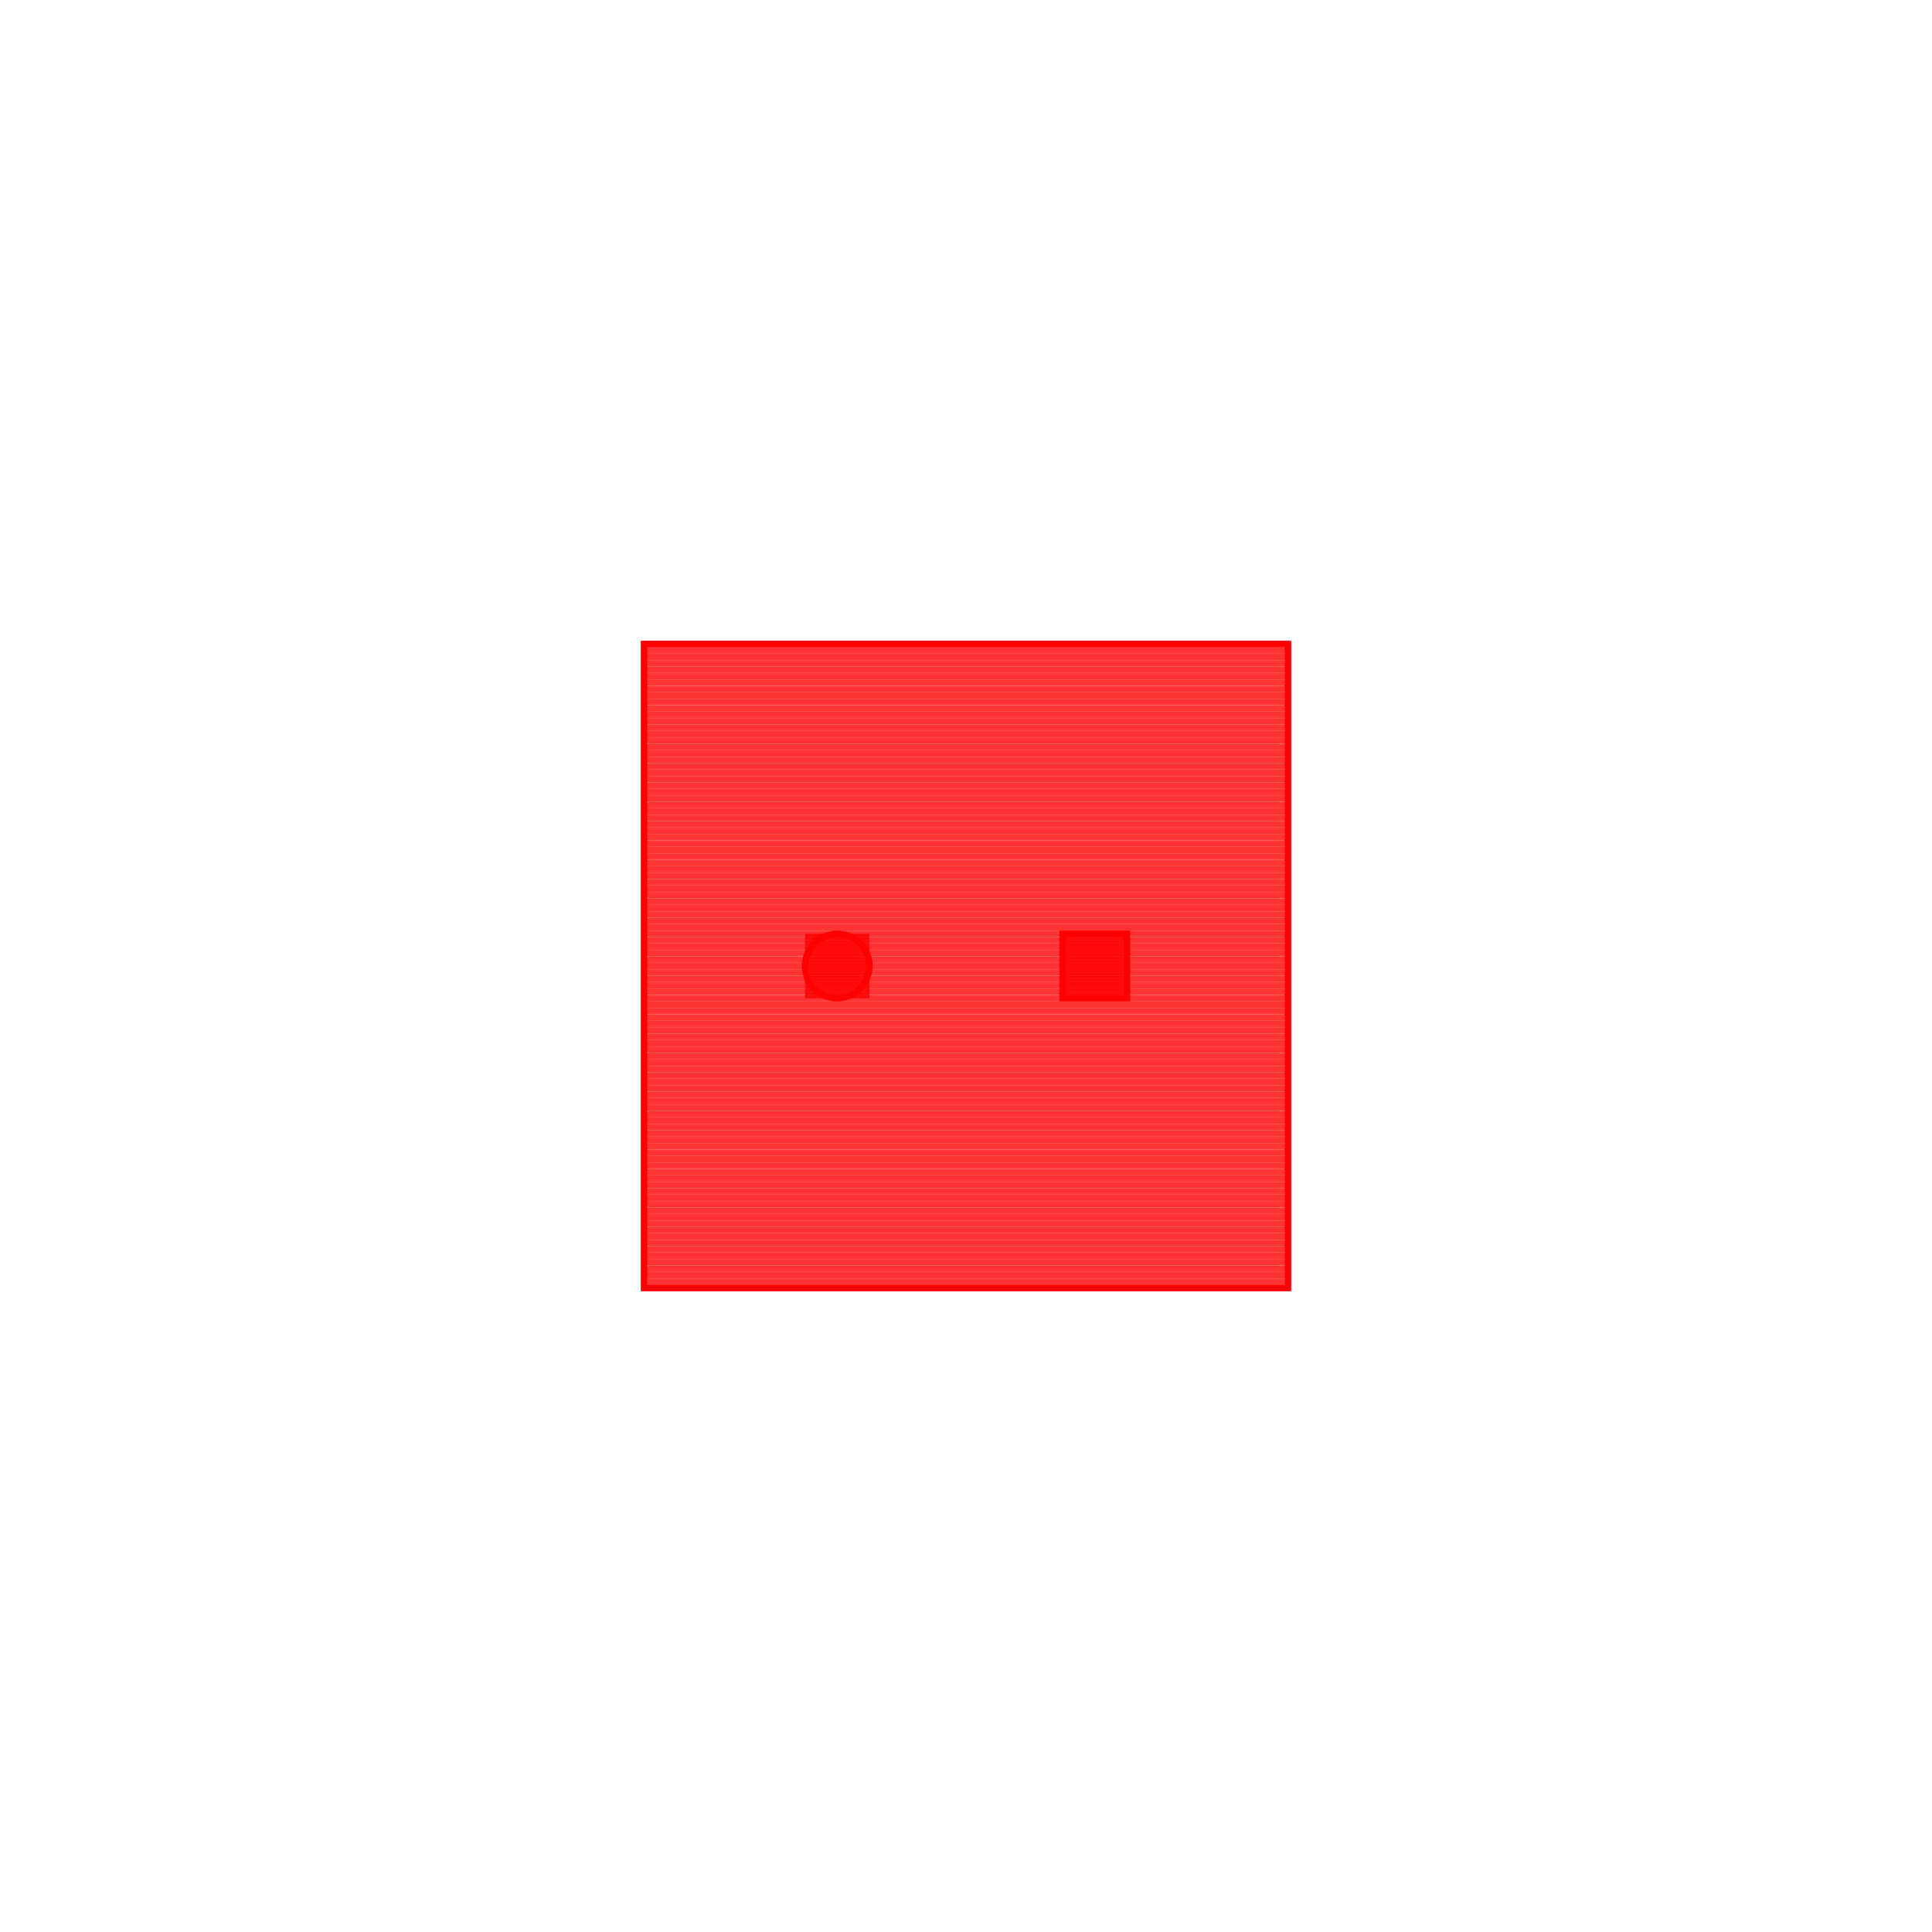
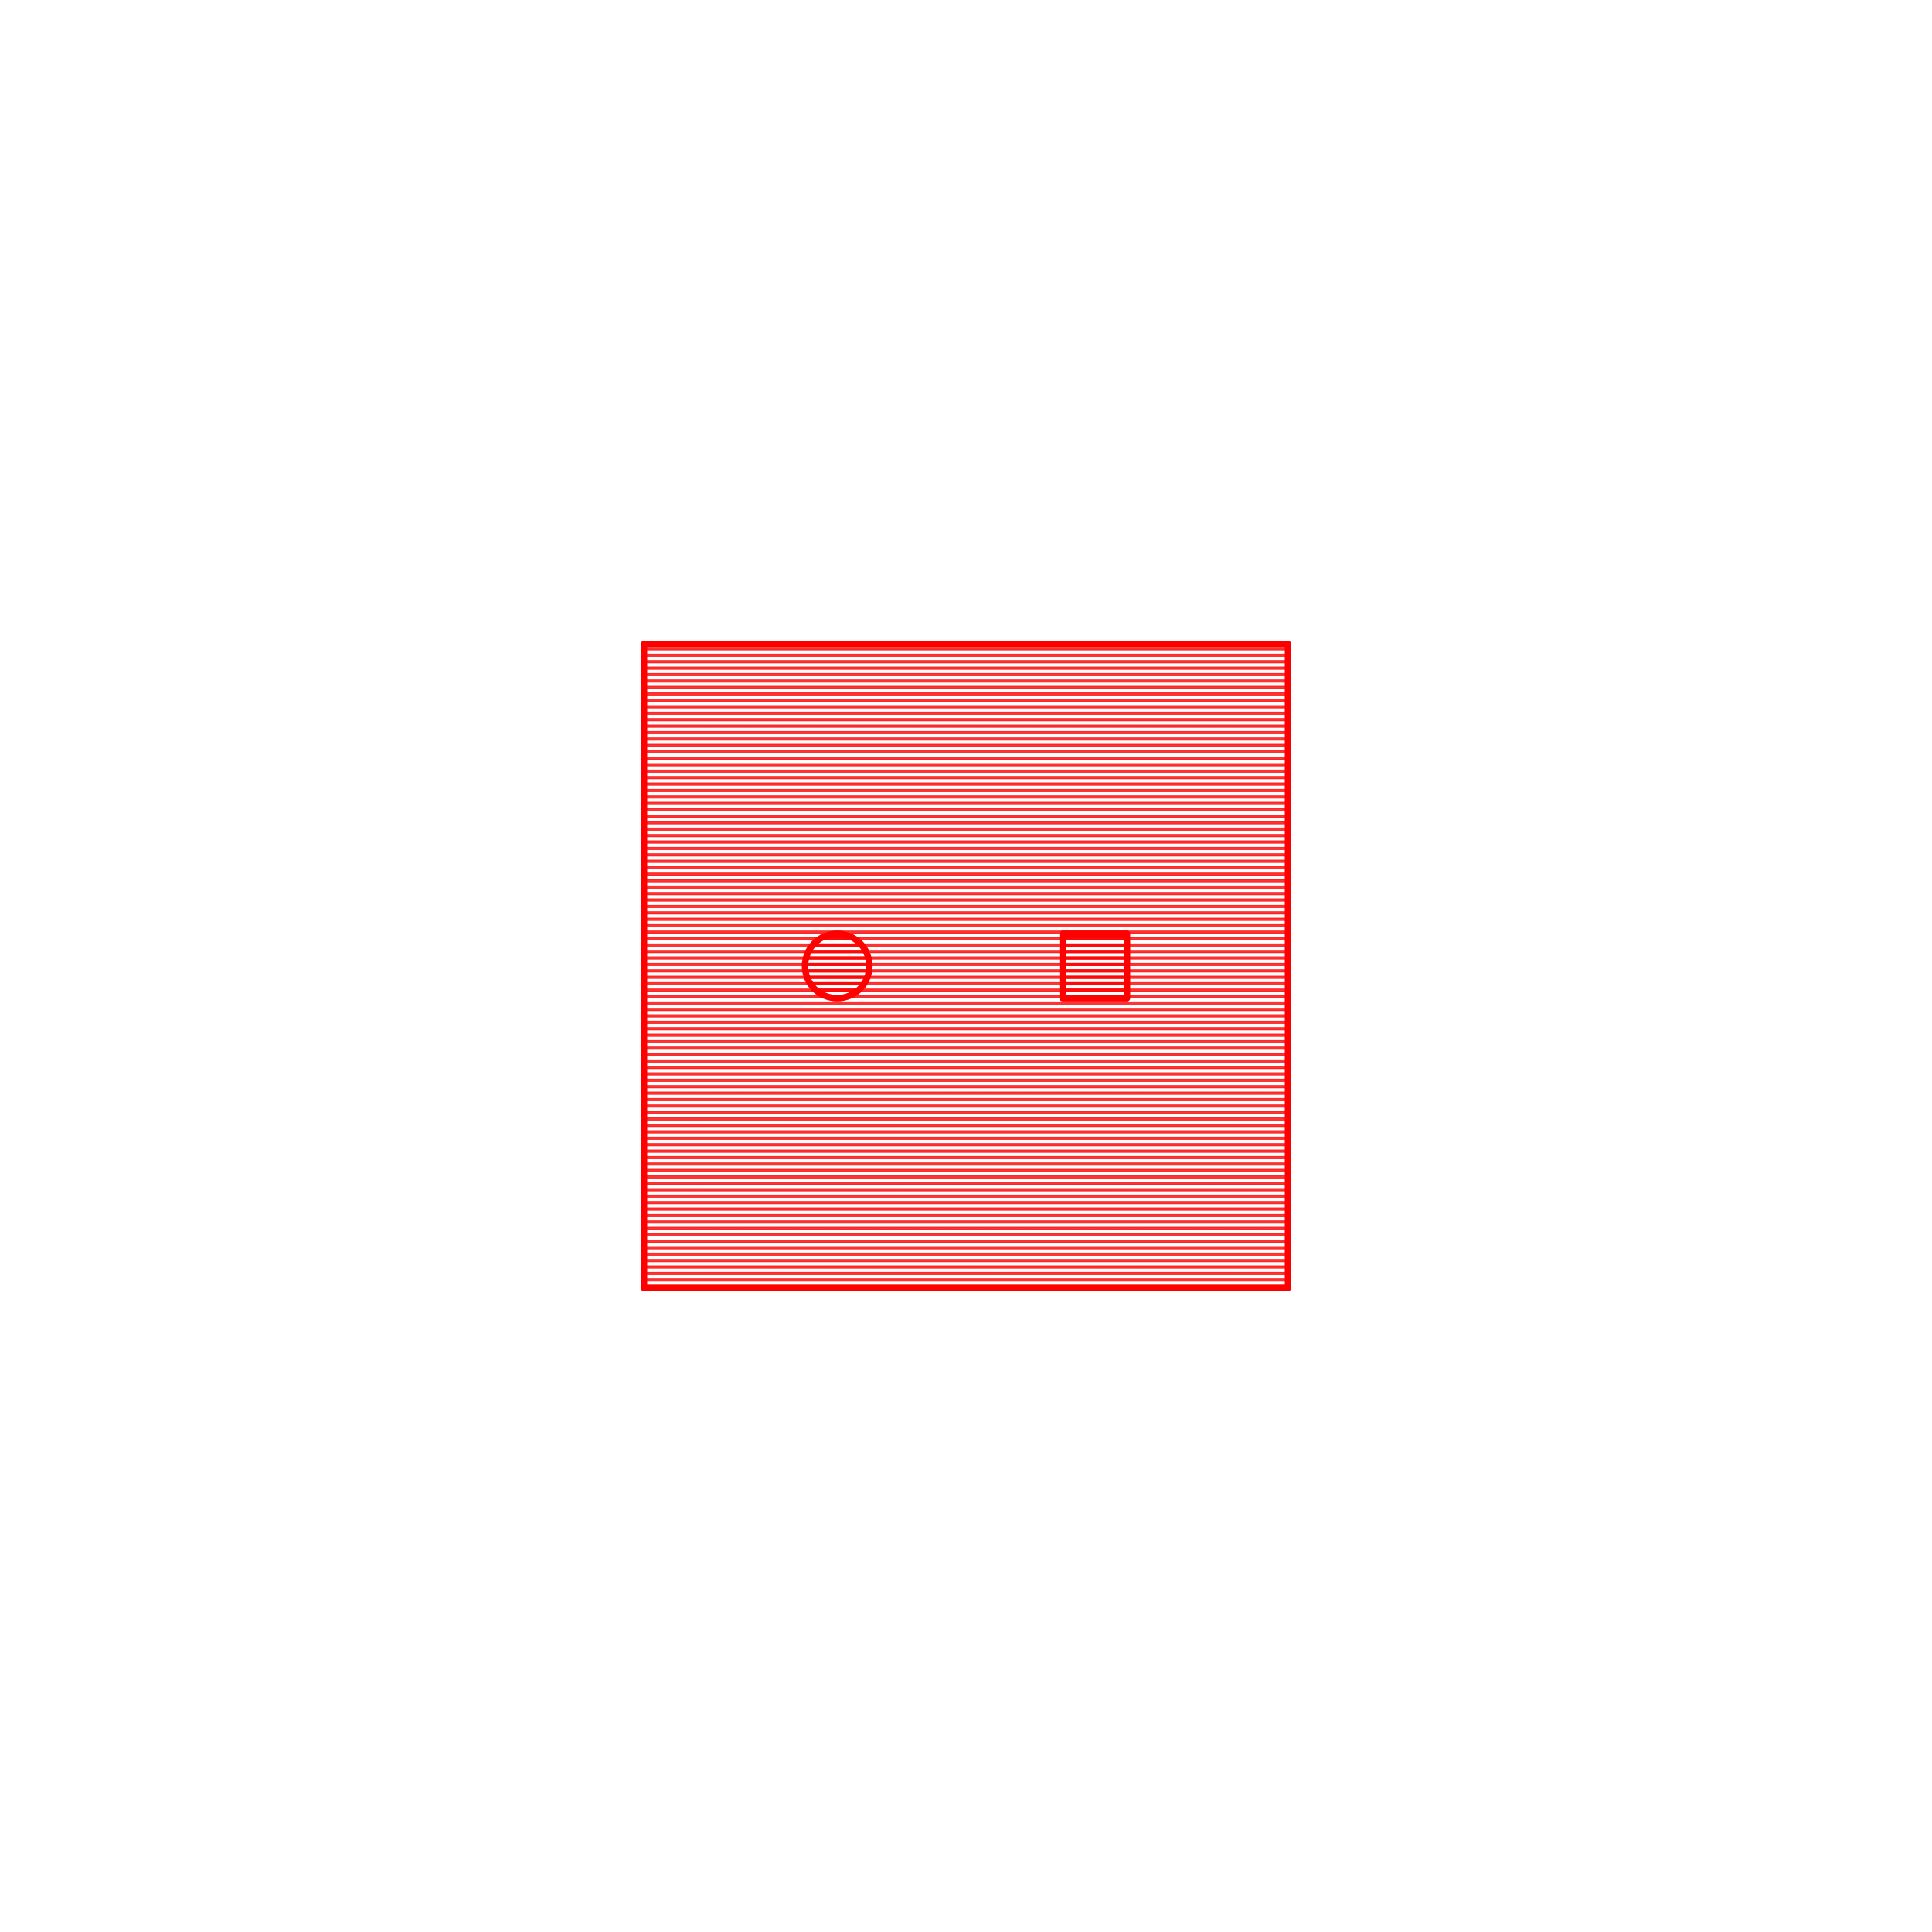
<svg xmlns="http://www.w3.org/2000/svg" width="30" height="30" viewBox="-12.4 -14.4 30 30" style="background-color: white;">
+   <defs>
+     <pattern id="hatch-0.1000-0-false-FF0000-0.1000-0.80" patternUnits="userSpaceOnUse" width="0.1" height="0.1" patternTransform="rotate(0)">
+       <path d="M -0.1 0 L 0.1 0" stroke="#FF0000" stroke-width="0.1" stroke-opacity="0.8" />
+     </pattern>
+   </defs>
  <rect x="-12.4" y="-14.4" width="30" height="30" fill="white" />
  <g transform="matrix(1 0 0 -1 0 1.2)">
    <g transform="matrix(1,0,0,1,0,0)">
-       <line x1="0.1" y1="0.15" x2="1.1" y2="0.15" stroke="#FF0000" stroke-width="0.1" stroke-opacity="0.8" />
-       <line x1="0.1" y1="0.25" x2="1.1" y2="0.25" stroke="#FF0000" stroke-width="0.1" stroke-opacity="0.8" />
-       <line x1="0.1" y1="0.35" x2="1.1" y2="0.35" stroke="#FF0000" stroke-width="0.1" stroke-opacity="0.8" />
-       <line x1="0.1" y1="0.45" x2="1.1" y2="0.45" stroke="#FF0000" stroke-width="0.1" stroke-opacity="0.8" />
-       <line x1="0.1" y1="0.55" x2="1.1" y2="0.55" stroke="#FF0000" stroke-width="0.1" stroke-opacity="0.8" />
-       <line x1="0.1" y1="0.65" x2="1.1" y2="0.65" stroke="#FF0000" stroke-width="0.1" stroke-opacity="0.8" />
-       <line x1="0.1" y1="0.75" x2="1.1" y2="0.75" stroke="#FF0000" stroke-width="0.1" stroke-opacity="0.8" />
-       <line x1="0.1" y1="0.85" x2="1.1" y2="0.85" stroke="#FF0000" stroke-width="0.1" stroke-opacity="0.8" />
-       <line x1="0.1" y1="0.95" x2="1.1" y2="0.95" stroke="#FF0000" stroke-width="0.1" stroke-opacity="0.8" />
-       <line x1="0.1" y1="1.05" x2="1.1" y2="1.05" stroke="#FF0000" stroke-width="0.1" stroke-opacity="0.8" />
-       <path d="M 1.1 0.6 L 1.098 0.649 L 1.09 0.698 L 1.078 0.745 L 1.062 0.791 L 1.041 0.836 L 1.016 0.878 L 0.987 0.917 L 0.954 0.954 L 0.917 0.987 L 0.878 1.016 L 0.836 1.041 L 0.791 1.062 L 0.745 1.078 L 0.698 1.09 L 0.649 1.098 L 0.6 1.1 L 0.551 1.098 L 0.502 1.09 L 0.455 1.078 L 0.409 1.062 L 0.364 1.041 L 0.322 1.016 L 0.283 0.987 L 0.246 0.954 L 0.213 0.917 L 0.184 0.878 L 0.159 0.836 L 0.138 0.791 L 0.122 0.745 L 0.11 0.698 L 0.102 0.649 L 0.1 0.6 L 0.102 0.551 L 0.11 0.502 L 0.122 0.455 L 0.138 0.409 L 0.159 0.364 L 0.184 0.322 L 0.213 0.283 L 0.246 0.246 L 0.283 0.213 L 0.322 0.184 L 0.364 0.159 L 0.409 0.138 L 0.455 0.122 L 0.502 0.11 L 0.551 0.102 L 0.6 0.1 L 0.649 0.102 L 0.698 0.11 L 0.745 0.122 L 0.791 0.138 L 0.836 0.159 L 0.878 0.184 L 0.917 0.213 L 0.954 0.246 L 0.987 0.283 L 1.016 0.322 L 1.041 0.364 L 1.062 0.409 L 1.078 0.455 L 1.09 0.502 L 1.098 0.551 L 1.1 0.6 L 1.1 0.6 Z" fill="none" stroke="#FF0000" stroke-width="0.1" />
+       <path d="M 1.1 0.6 L 1.098 0.649 L 1.09 0.698 L 1.078 0.745 L 1.062 0.791 L 1.041 0.836 L 1.016 0.878 L 0.987 0.917 L 0.954 0.954 L 0.917 0.987 L 0.878 1.016 L 0.836 1.041 L 0.791 1.062 L 0.745 1.078 L 0.698 1.09 L 0.649 1.098 L 0.6 1.1 L 0.551 1.098 L 0.502 1.09 L 0.455 1.078 L 0.409 1.062 L 0.364 1.041 L 0.322 1.016 L 0.283 0.987 L 0.246 0.954 L 0.213 0.917 L 0.184 0.878 L 0.159 0.836 L 0.138 0.791 L 0.122 0.745 L 0.11 0.698 L 0.102 0.649 L 0.1 0.6 L 0.102 0.551 L 0.11 0.502 L 0.122 0.455 L 0.138 0.409 L 0.159 0.364 L 0.184 0.322 L 0.213 0.283 L 0.246 0.246 L 0.283 0.213 L 0.322 0.184 L 0.364 0.159 L 0.409 0.138 L 0.455 0.122 L 0.502 0.11 L 0.551 0.102 L 0.6 0.1 L 0.649 0.102 L 0.698 0.11 L 0.745 0.122 L 0.791 0.138 L 0.836 0.159 L 0.878 0.184 L 0.917 0.213 L 0.954 0.246 L 0.987 0.283 L 1.016 0.322 L 1.041 0.364 L 1.062 0.409 L 1.078 0.455 L 1.09 0.502 L 1.098 0.551 L 1.1 0.6 L 1.1 0.6 Z" fill="url(#hatch-0.1000-0-false-FF0000-0.1000-0.80)" fill-rule="nonzero" stroke="none" />
+       <path d="M 1.1 0.6 L 1.098 0.649 L 1.09 0.698 L 1.078 0.745 L 1.062 0.791 L 1.041 0.836 L 1.016 0.878 L 0.987 0.917 L 0.954 0.954 L 0.917 0.987 L 0.878 1.016 L 0.836 1.041 L 0.791 1.062 L 0.745 1.078 L 0.698 1.09 L 0.649 1.098 L 0.6 1.1 L 0.551 1.098 L 0.502 1.09 L 0.455 1.078 L 0.409 1.062 L 0.364 1.041 L 0.322 1.016 L 0.283 0.987 L 0.246 0.954 L 0.213 0.917 L 0.184 0.878 L 0.159 0.836 L 0.138 0.791 L 0.122 0.745 L 0.11 0.698 L 0.102 0.649 L 0.1 0.6 L 0.102 0.551 L 0.11 0.502 L 0.122 0.455 L 0.138 0.409 L 0.159 0.364 L 0.184 0.322 L 0.213 0.283 L 0.246 0.246 L 0.283 0.213 L 0.322 0.184 L 0.364 0.159 L 0.409 0.138 L 0.455 0.122 L 0.502 0.11 L 0.551 0.102 L 0.6 0.1 L 0.649 0.102 L 0.698 0.11 L 0.745 0.122 L 0.791 0.138 L 0.836 0.159 L 0.878 0.184 L 0.917 0.213 L 0.954 0.246 L 0.987 0.283 L 1.016 0.322 L 1.041 0.364 L 1.062 0.409 L 1.078 0.455 L 1.09 0.502 L 1.098 0.551 L 1.1 0.6 L 1.1 0.6 Z" fill="none" stroke="#FF0000" stroke-width="0.1" stroke-linecap="round" stroke-linejoin="round" />
    </g>
    <g transform="matrix(1,0,0,1,0,0)">
-       <line x1="4.1" y1="0.15" x2="5.1" y2="0.15" stroke="#FF0000" stroke-width="0.1" stroke-opacity="0.8" />
-       <line x1="4.1" y1="0.25" x2="5.1" y2="0.25" stroke="#FF0000" stroke-width="0.1" stroke-opacity="0.8" />
-       <line x1="4.1" y1="0.35" x2="5.1" y2="0.35" stroke="#FF0000" stroke-width="0.1" stroke-opacity="0.8" />
-       <line x1="4.1" y1="0.45" x2="5.1" y2="0.45" stroke="#FF0000" stroke-width="0.1" stroke-opacity="0.8" />
-       <line x1="4.1" y1="0.55" x2="5.1" y2="0.55" stroke="#FF0000" stroke-width="0.1" stroke-opacity="0.8" />
-       <line x1="4.1" y1="0.65" x2="5.1" y2="0.65" stroke="#FF0000" stroke-width="0.1" stroke-opacity="0.8" />
-       <line x1="4.1" y1="0.75" x2="5.1" y2="0.75" stroke="#FF0000" stroke-width="0.1" stroke-opacity="0.8" />
-       <line x1="4.1" y1="0.85" x2="5.1" y2="0.85" stroke="#FF0000" stroke-width="0.1" stroke-opacity="0.8" />
-       <line x1="4.1" y1="0.95" x2="5.1" y2="0.95" stroke="#FF0000" stroke-width="0.1" stroke-opacity="0.8" />
-       <line x1="4.1" y1="1.05" x2="5.1" y2="1.05" stroke="#FF0000" stroke-width="0.1" stroke-opacity="0.8" />
-       <path d="M 4.1 0.1 L 5.1 0.1 L 5.1 1.1 L 4.1 1.1 L 4.1 0.1 L 4.1 0.1 Z" fill="none" stroke="#FF0000" stroke-width="0.1" />
+       <path d="M 4.1 0.1 L 5.1 0.1 L 5.1 1.1 L 4.1 1.1 L 4.1 0.1 L 4.1 0.1 Z" fill="url(#hatch-0.1000-0-false-FF0000-0.1000-0.80)" fill-rule="nonzero" stroke="none" />
+       <path d="M 4.1 0.1 L 5.1 0.1 L 5.1 1.1 L 4.1 1.1 L 4.1 0.1 L 4.1 0.1 Z" fill="none" stroke="#FF0000" stroke-width="0.1" stroke-linecap="round" stroke-linejoin="round" />
    </g>
    <g transform="matrix(1,0,0,1,0,0)">
-       <line x1="-2.4" y1="-4.4" x2="7.6" y2="-4.4" stroke="#FF0000" stroke-width="0.1" stroke-opacity="0.8" />
-       <line x1="-2.4" y1="-4.3" x2="7.6" y2="-4.3" stroke="#FF0000" stroke-width="0.1" stroke-opacity="0.8" />
-       <line x1="-2.4" y1="-4.2" x2="7.6" y2="-4.2" stroke="#FF0000" stroke-width="0.1" stroke-opacity="0.8" />
-       <line x1="-2.4" y1="-4.1" x2="7.6" y2="-4.1" stroke="#FF0000" stroke-width="0.1" stroke-opacity="0.8" />
-       <line x1="-2.4" y1="-4" x2="7.6" y2="-4" stroke="#FF0000" stroke-width="0.1" stroke-opacity="0.8" />
-       <line x1="-2.4" y1="-3.9" x2="7.6" y2="-3.9" stroke="#FF0000" stroke-width="0.1" stroke-opacity="0.8" />
-       <line x1="-2.4" y1="-3.8" x2="7.6" y2="-3.8" stroke="#FF0000" stroke-width="0.1" stroke-opacity="0.8" />
-       <line x1="-2.4" y1="-3.7" x2="7.6" y2="-3.7" stroke="#FF0000" stroke-width="0.1" stroke-opacity="0.8" />
-       <line x1="-2.4" y1="-3.6" x2="7.6" y2="-3.6" stroke="#FF0000" stroke-width="0.1" stroke-opacity="0.8" />
-       <line x1="-2.4" y1="-3.5" x2="7.6" y2="-3.5" stroke="#FF0000" stroke-width="0.1" stroke-opacity="0.8" />
-       <line x1="-2.4" y1="-3.4" x2="7.6" y2="-3.4" stroke="#FF0000" stroke-width="0.1" stroke-opacity="0.8" />
-       <line x1="-2.4" y1="-3.3" x2="7.6" y2="-3.3" stroke="#FF0000" stroke-width="0.1" stroke-opacity="0.8" />
-       <line x1="-2.4" y1="-3.2" x2="7.6" y2="-3.2" stroke="#FF0000" stroke-width="0.1" stroke-opacity="0.8" />
-       <line x1="-2.4" y1="-3.1" x2="7.6" y2="-3.1" stroke="#FF0000" stroke-width="0.1" stroke-opacity="0.8" />
-       <line x1="-2.4" y1="-3" x2="7.6" y2="-3" stroke="#FF0000" stroke-width="0.1" stroke-opacity="0.8" />
-       <line x1="-2.4" y1="-2.9" x2="7.6" y2="-2.9" stroke="#FF0000" stroke-width="0.1" stroke-opacity="0.8" />
-       <line x1="-2.4" y1="-2.8" x2="7.6" y2="-2.8" stroke="#FF0000" stroke-width="0.1" stroke-opacity="0.8" />
-       <line x1="-2.4" y1="-2.7" x2="7.6" y2="-2.7" stroke="#FF0000" stroke-width="0.1" stroke-opacity="0.8" />
-       <line x1="-2.4" y1="-2.6" x2="7.6" y2="-2.6" stroke="#FF0000" stroke-width="0.1" stroke-opacity="0.8" />
-       <line x1="-2.4" y1="-2.5" x2="7.6" y2="-2.5" stroke="#FF0000" stroke-width="0.1" stroke-opacity="0.8" />
-       <line x1="-2.4" y1="-2.4" x2="7.6" y2="-2.4" stroke="#FF0000" stroke-width="0.1" stroke-opacity="0.8" />
-       <line x1="-2.4" y1="-2.3" x2="7.6" y2="-2.3" stroke="#FF0000" stroke-width="0.1" stroke-opacity="0.8" />
-       <line x1="-2.4" y1="-2.2" x2="7.6" y2="-2.2" stroke="#FF0000" stroke-width="0.1" stroke-opacity="0.8" />
-       <line x1="-2.4" y1="-2.1" x2="7.6" y2="-2.1" stroke="#FF0000" stroke-width="0.1" stroke-opacity="0.8" />
-       <line x1="-2.4" y1="-2" x2="7.6" y2="-2" stroke="#FF0000" stroke-width="0.1" stroke-opacity="0.8" />
-       <line x1="-2.4" y1="-1.9" x2="7.6" y2="-1.9" stroke="#FF0000" stroke-width="0.1" stroke-opacity="0.8" />
-       <line x1="-2.4" y1="-1.8" x2="7.6" y2="-1.8" stroke="#FF0000" stroke-width="0.1" stroke-opacity="0.8" />
-       <line x1="-2.4" y1="-1.7" x2="7.6" y2="-1.7" stroke="#FF0000" stroke-width="0.1" stroke-opacity="0.8" />
-       <line x1="-2.4" y1="-1.6" x2="7.6" y2="-1.6" stroke="#FF0000" stroke-width="0.1" stroke-opacity="0.8" />
-       <line x1="-2.4" y1="-1.5" x2="7.6" y2="-1.5" stroke="#FF0000" stroke-width="0.1" stroke-opacity="0.8" />
-       <line x1="-2.4" y1="-1.4" x2="7.6" y2="-1.4" stroke="#FF0000" stroke-width="0.1" stroke-opacity="0.8" />
-       <line x1="-2.4" y1="-1.3" x2="7.6" y2="-1.3" stroke="#FF0000" stroke-width="0.1" stroke-opacity="0.8" />
-       <line x1="-2.4" y1="-1.2" x2="7.6" y2="-1.2" stroke="#FF0000" stroke-width="0.1" stroke-opacity="0.8" />
-       <line x1="-2.4" y1="-1.1" x2="7.6" y2="-1.1" stroke="#FF0000" stroke-width="0.1" stroke-opacity="0.8" />
-       <line x1="-2.4" y1="-1" x2="7.6" y2="-1" stroke="#FF0000" stroke-width="0.1" stroke-opacity="0.8" />
-       <line x1="-2.4" y1="-0.9" x2="7.6" y2="-0.9" stroke="#FF0000" stroke-width="0.1" stroke-opacity="0.8" />
-       <line x1="-2.4" y1="-0.8" x2="7.6" y2="-0.8" stroke="#FF0000" stroke-width="0.1" stroke-opacity="0.8" />
-       <line x1="-2.4" y1="-0.7" x2="7.6" y2="-0.7" stroke="#FF0000" stroke-width="0.1" stroke-opacity="0.8" />
-       <line x1="-2.4" y1="-0.6" x2="7.6" y2="-0.6" stroke="#FF0000" stroke-width="0.1" stroke-opacity="0.8" />
-       <line x1="-2.4" y1="-0.5" x2="7.6" y2="-0.5" stroke="#FF0000" stroke-width="0.1" stroke-opacity="0.8" />
-       <line x1="-2.4" y1="-0.4" x2="7.6" y2="-0.4" stroke="#FF0000" stroke-width="0.1" stroke-opacity="0.8" />
-       <line x1="-2.4" y1="-0.3" x2="7.6" y2="-0.3" stroke="#FF0000" stroke-width="0.1" stroke-opacity="0.8" />
-       <line x1="-2.4" y1="-0.2" x2="7.6" y2="-0.2" stroke="#FF0000" stroke-width="0.1" stroke-opacity="0.8" />
-       <line x1="-2.4" y1="-0.1" x2="7.6" y2="-0.1" stroke="#FF0000" stroke-width="0.1" stroke-opacity="0.8" />
-       <line x1="-2.4" y1="-4.440892098500626e-16" x2="7.6" y2="-4.440892098500626e-16" stroke="#FF0000" stroke-width="0.1" stroke-opacity="0.8" />
-       <line x1="-2.4" y1="0.1" x2="7.6" y2="0.1" stroke="#FF0000" stroke-width="0.1" stroke-opacity="0.8" />
-       <line x1="-2.4" y1="0.2" x2="7.6" y2="0.2" stroke="#FF0000" stroke-width="0.1" stroke-opacity="0.8" />
-       <line x1="-2.4" y1="0.3" x2="7.6" y2="0.3" stroke="#FF0000" stroke-width="0.1" stroke-opacity="0.8" />
-       <line x1="-2.4" y1="0.4" x2="7.6" y2="0.4" stroke="#FF0000" stroke-width="0.1" stroke-opacity="0.8" />
-       <line x1="-2.4" y1="0.5" x2="7.6" y2="0.5" stroke="#FF0000" stroke-width="0.1" stroke-opacity="0.8" />
-       <line x1="-2.4" y1="0.6" x2="7.6" y2="0.6" stroke="#FF0000" stroke-width="0.1" stroke-opacity="0.8" />
-       <line x1="-2.4" y1="0.7" x2="7.6" y2="0.7" stroke="#FF0000" stroke-width="0.1" stroke-opacity="0.8" />
-       <line x1="-2.4" y1="0.8" x2="7.6" y2="0.8" stroke="#FF0000" stroke-width="0.1" stroke-opacity="0.8" />
-       <line x1="-2.4" y1="0.9" x2="7.6" y2="0.9" stroke="#FF0000" stroke-width="0.1" stroke-opacity="0.8" />
-       <line x1="-2.4" y1="1" x2="7.6" y2="1" stroke="#FF0000" stroke-width="0.1" stroke-opacity="0.8" />
-       <line x1="-2.4" y1="1.1" x2="7.6" y2="1.1" stroke="#FF0000" stroke-width="0.1" stroke-opacity="0.8" />
-       <line x1="-2.4" y1="1.2" x2="7.6" y2="1.2" stroke="#FF0000" stroke-width="0.1" stroke-opacity="0.8" />
-       <line x1="-2.4" y1="1.3" x2="7.6" y2="1.3" stroke="#FF0000" stroke-width="0.1" stroke-opacity="0.8" />
-       <line x1="-2.4" y1="1.4" x2="7.6" y2="1.4" stroke="#FF0000" stroke-width="0.1" stroke-opacity="0.8" />
-       <line x1="-2.4" y1="1.5" x2="7.6" y2="1.5" stroke="#FF0000" stroke-width="0.1" stroke-opacity="0.8" />
-       <line x1="-2.4" y1="1.6" x2="7.6" y2="1.6" stroke="#FF0000" stroke-width="0.1" stroke-opacity="0.8" />
-       <line x1="-2.4" y1="1.7" x2="7.6" y2="1.7" stroke="#FF0000" stroke-width="0.1" stroke-opacity="0.8" />
-       <line x1="-2.4" y1="1.8" x2="7.6" y2="1.8" stroke="#FF0000" stroke-width="0.1" stroke-opacity="0.8" />
-       <line x1="-2.4" y1="1.9" x2="7.6" y2="1.9" stroke="#FF0000" stroke-width="0.1" stroke-opacity="0.8" />
-       <line x1="-2.4" y1="2" x2="7.6" y2="2" stroke="#FF0000" stroke-width="0.1" stroke-opacity="0.8" />
-       <line x1="-2.4" y1="2.1" x2="7.6" y2="2.1" stroke="#FF0000" stroke-width="0.1" stroke-opacity="0.8" />
-       <line x1="-2.4" y1="2.2" x2="7.6" y2="2.2" stroke="#FF0000" stroke-width="0.1" stroke-opacity="0.8" />
-       <line x1="-2.4" y1="2.3" x2="7.6" y2="2.3" stroke="#FF0000" stroke-width="0.1" stroke-opacity="0.8" />
-       <line x1="-2.4" y1="2.4" x2="7.6" y2="2.4" stroke="#FF0000" stroke-width="0.1" stroke-opacity="0.8" />
-       <line x1="-2.4" y1="2.5" x2="7.6" y2="2.5" stroke="#FF0000" stroke-width="0.1" stroke-opacity="0.8" />
-       <line x1="-2.4" y1="2.6" x2="7.6" y2="2.6" stroke="#FF0000" stroke-width="0.1" stroke-opacity="0.8" />
-       <line x1="-2.4" y1="2.7" x2="7.6" y2="2.7" stroke="#FF0000" stroke-width="0.1" stroke-opacity="0.8" />
-       <line x1="-2.4" y1="2.8" x2="7.6" y2="2.8" stroke="#FF0000" stroke-width="0.1" stroke-opacity="0.8" />
-       <line x1="-2.4" y1="2.9" x2="7.6" y2="2.9" stroke="#FF0000" stroke-width="0.1" stroke-opacity="0.8" />
-       <line x1="-2.4" y1="3" x2="7.6" y2="3" stroke="#FF0000" stroke-width="0.1" stroke-opacity="0.8" />
-       <line x1="-2.4" y1="3.1" x2="7.6" y2="3.1" stroke="#FF0000" stroke-width="0.1" stroke-opacity="0.8" />
-       <line x1="-2.4" y1="3.2" x2="7.6" y2="3.2" stroke="#FF0000" stroke-width="0.1" stroke-opacity="0.8" />
-       <line x1="-2.4" y1="3.3" x2="7.6" y2="3.3" stroke="#FF0000" stroke-width="0.1" stroke-opacity="0.8" />
-       <line x1="-2.4" y1="3.4" x2="7.6" y2="3.4" stroke="#FF0000" stroke-width="0.1" stroke-opacity="0.8" />
-       <line x1="-2.4" y1="3.5" x2="7.6" y2="3.5" stroke="#FF0000" stroke-width="0.1" stroke-opacity="0.8" />
-       <line x1="-2.4" y1="3.6" x2="7.6" y2="3.6" stroke="#FF0000" stroke-width="0.1" stroke-opacity="0.8" />
-       <line x1="-2.4" y1="3.7" x2="7.6" y2="3.7" stroke="#FF0000" stroke-width="0.1" stroke-opacity="0.8" />
-       <line x1="-2.4" y1="3.8" x2="7.6" y2="3.8" stroke="#FF0000" stroke-width="0.1" stroke-opacity="0.8" />
-       <line x1="-2.4" y1="3.9" x2="7.6" y2="3.9" stroke="#FF0000" stroke-width="0.1" stroke-opacity="0.8" />
-       <line x1="-2.4" y1="4" x2="7.6" y2="4" stroke="#FF0000" stroke-width="0.1" stroke-opacity="0.8" />
-       <line x1="-2.4" y1="4.1" x2="7.6" y2="4.1" stroke="#FF0000" stroke-width="0.1" stroke-opacity="0.8" />
-       <line x1="-2.4" y1="4.2" x2="7.6" y2="4.2" stroke="#FF0000" stroke-width="0.1" stroke-opacity="0.8" />
-       <line x1="-2.4" y1="4.3" x2="7.6" y2="4.3" stroke="#FF0000" stroke-width="0.1" stroke-opacity="0.8" />
-       <line x1="-2.4" y1="4.4" x2="7.6" y2="4.4" stroke="#FF0000" stroke-width="0.1" stroke-opacity="0.8" />
-       <line x1="-2.4" y1="4.5" x2="7.6" y2="4.5" stroke="#FF0000" stroke-width="0.1" stroke-opacity="0.8" />
-       <line x1="-2.4" y1="4.6" x2="7.6" y2="4.6" stroke="#FF0000" stroke-width="0.1" stroke-opacity="0.8" />
-       <line x1="-2.4" y1="4.7" x2="7.6" y2="4.7" stroke="#FF0000" stroke-width="0.1" stroke-opacity="0.8" />
-       <line x1="-2.4" y1="4.8" x2="7.6" y2="4.8" stroke="#FF0000" stroke-width="0.1" stroke-opacity="0.8" />
-       <line x1="-2.4" y1="4.9" x2="7.6" y2="4.9" stroke="#FF0000" stroke-width="0.1" stroke-opacity="0.8" />
-       <line x1="-2.4" y1="5" x2="7.6" y2="5" stroke="#FF0000" stroke-width="0.1" stroke-opacity="0.8" />
-       <line x1="-2.4" y1="5.1" x2="7.6" y2="5.1" stroke="#FF0000" stroke-width="0.1" stroke-opacity="0.8" />
-       <line x1="-2.4" y1="5.2" x2="7.6" y2="5.2" stroke="#FF0000" stroke-width="0.1" stroke-opacity="0.8" />
-       <line x1="-2.4" y1="5.3" x2="7.6" y2="5.3" stroke="#FF0000" stroke-width="0.1" stroke-opacity="0.8" />
-       <line x1="-2.4" y1="5.4" x2="7.6" y2="5.4" stroke="#FF0000" stroke-width="0.1" stroke-opacity="0.8" />
-       <line x1="-2.4" y1="5.5" x2="7.6" y2="5.5" stroke="#FF0000" stroke-width="0.1" stroke-opacity="0.8" />
-       <line x1="-2.4" y1="5.6" x2="7.6" y2="5.6" stroke="#FF0000" stroke-width="0.1" stroke-opacity="0.8" />
-       <path d="M -2.4 -4.4 L 7.6 -4.4 L 7.6 5.6 L -2.4 5.6 L -2.4 -4.4 L -2.4 -4.4 Z" fill="none" stroke="#FF0000" stroke-width="0.1" />
+       <path d="M -2.4 -4.4 L 7.6 -4.4 L 7.6 5.6 L -2.4 5.6 L -2.4 -4.4 L -2.4 -4.4 Z" fill="url(#hatch-0.1000-0-false-FF0000-0.1000-0.80)" fill-rule="nonzero" stroke="none" />
+       <path d="M -2.4 -4.4 L 7.6 -4.4 L 7.6 5.6 L -2.4 5.6 L -2.4 -4.4 L -2.4 -4.4 Z" fill="none" stroke="#FF0000" stroke-width="0.1" stroke-linecap="round" stroke-linejoin="round" />
    </g>
  </g>
</svg>
